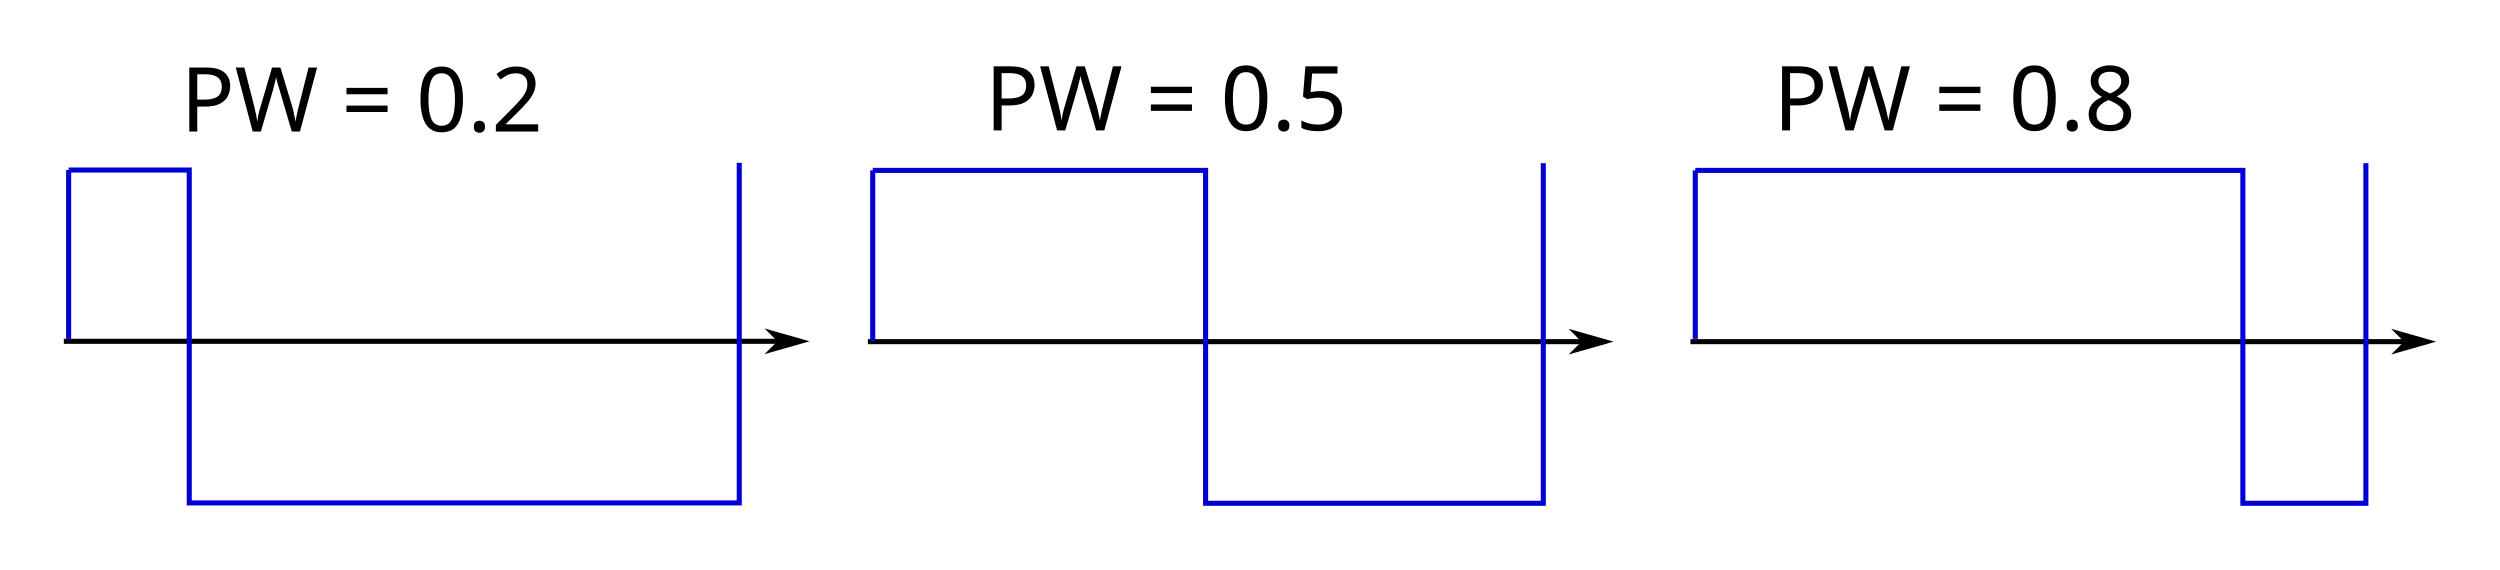
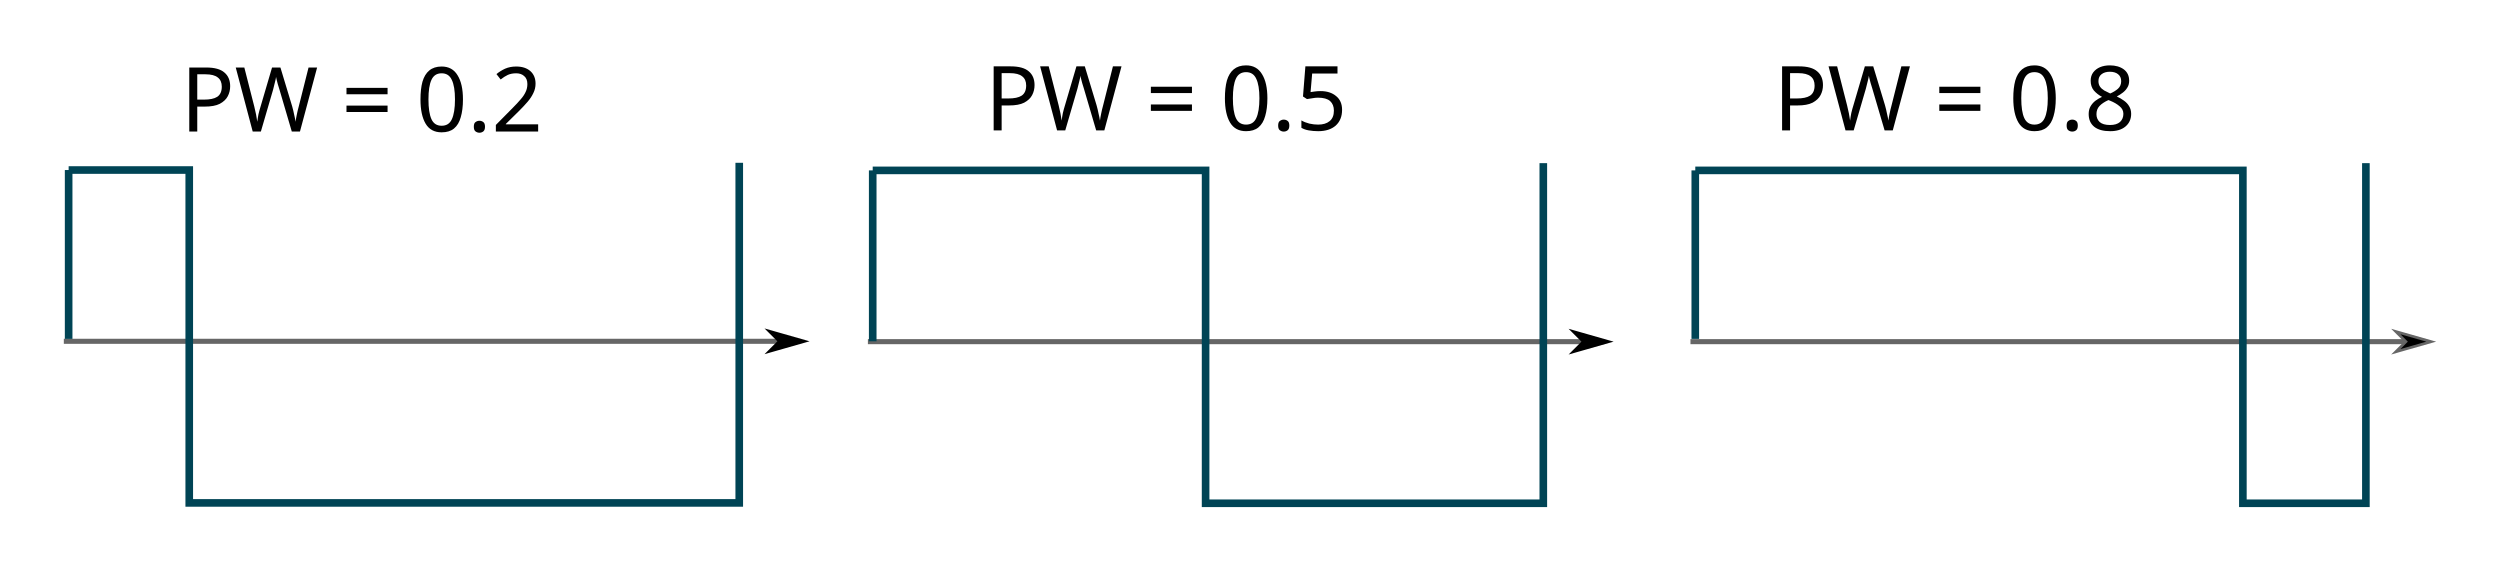
<svg xmlns="http://www.w3.org/2000/svg" width="195.863mm" height="44.628mm" viewBox="0 0 195.863 44.628" version="1.1" id="svg8">
  <defs id="defs2">
    <marker style="overflow:visible" id="marker2213" refX="0" refY="0" orient="auto">
-       <path transform="matrix(-0.4,0,0,-0.4,-4,0)" style="fill:#000000;fill-opacity:1;fill-rule:evenodd;stroke:#000000;stroke-width:1pt;stroke-opacity:1" d="M 0,0 5,-5 -12.5,0 5,5 Z" id="path2211" />
+       <path transform="matrix(-0.4,0,0,-0.4,-4,0)" style="fill:#000000;fill-opacity:1;fill-rule:evenodd;stroke:#666666;stroke-width:1pt;stroke-opacity:1" d="M 0,0 5,-5 -12.5,0 5,5 Z" id="path2211" />
    </marker>
    <marker style="overflow:visible" id="marker2167" refX="0" refY="0" orient="auto">
      <path transform="matrix(-0.4,0,0,-0.4,-4,0)" style="fill:#000000;fill-opacity:1;fill-rule:evenodd;stroke:#000000;stroke-width:1pt;stroke-opacity:1" d="M 0,0 5,-5 -12.5,0 5,5 Z" id="path2165" />
    </marker>
    <marker orient="auto" refY="0" refX="0" id="marker2121" style="overflow:visible">
      <path id="path2119" d="M 0,0 5,-5 -12.5,0 5,5 Z" style="fill:#000000;fill-opacity:1;fill-rule:evenodd;stroke:#000000;stroke-width:1pt;stroke-opacity:1" transform="matrix(-0.4,0,0,-0.4,-4,0)" />
    </marker>
    <marker orient="auto" refY="0" refX="0" id="Arrow2Lend" style="overflow:visible">
      <path id="path838" style="fill:#000000;fill-opacity:1;fill-rule:evenodd;stroke:#000000;stroke-width:0.625;stroke-linejoin:round;stroke-opacity:1" d="M 8.719,4.034 -2.207,0.016 8.719,-4.002 c -1.745,2.372 -1.735,5.617 -6e-7,8.035 z" transform="matrix(-1.1,0,0,-1.1,-1.1,0)" />
    </marker>
    <marker orient="auto" refY="0" refX="0" id="Arrow1Mend" style="overflow:visible">
      <path id="path826" d="M 0,0 5,-5 -12.5,0 5,5 Z" style="fill:#000000;fill-opacity:1;fill-rule:evenodd;stroke:#000000;stroke-width:1pt;stroke-opacity:1" transform="matrix(-0.4,0,0,-0.4,-4,0)" />
    </marker>
    <marker orient="auto" refY="0" refX="0" id="Arrow2Lend-3" style="overflow:visible">
      <path id="path838-6" style="fill:#000000;fill-opacity:1;fill-rule:evenodd;stroke:#000000;stroke-width:0.625;stroke-linejoin:round;stroke-opacity:1" d="M 8.719,4.034 -2.207,0.016 8.719,-4.002 c -1.745,2.372 -1.735,5.617 -6e-7,8.035 z" transform="matrix(-1.1,0,0,-1.1,-1.1,0)" />
    </marker>
    <marker orient="auto" refY="0" refX="0" id="Arrow2Lend-3-3" style="overflow:visible">
      <path id="path838-6-5" style="fill:#000000;fill-opacity:1;fill-rule:evenodd;stroke:#000000;stroke-width:0.625;stroke-linejoin:round;stroke-opacity:1" d="M 8.719,4.034 -2.207,0.016 8.719,-4.002 c -1.745,2.372 -1.735,5.617 -6e-7,8.035 z" transform="matrix(-1.1,0,0,-1.1,-1.1,0)" />
    </marker>
  </defs>
  <g id="layer1" transform="translate(-7.284226,-16.82799)">
-     <path style="fill:#000000;stroke:#000000;stroke-width:0.397;stroke-linecap:butt;stroke-linejoin:miter;stroke-miterlimit:4;stroke-dasharray:none;stroke-opacity:1;marker-end:url(#marker2167)" d="M 12.284,43.567 H 69.926" id="path815" />
-     <path style="fill:none;stroke:#0000d4;stroke-width:0.397;stroke-linecap:butt;stroke-linejoin:miter;stroke-miterlimit:4;stroke-dasharray:none;stroke-opacity:1" d="m 12.662,30.149 h 9.449 V 56.229 H 65.201 V 29.582" id="path1131" />
-     <path style="fill:#000000;stroke:#000000;stroke-width:0.397;stroke-linecap:butt;stroke-linejoin:miter;stroke-miterlimit:4;stroke-dasharray:none;stroke-opacity:1;marker-end:url(#marker2121)" d="M 75.279,43.595 H 132.921" id="path815-7" />
-     <path style="fill:none;stroke:#0000d4;stroke-width:0.397;stroke-linecap:butt;stroke-linejoin:miter;stroke-miterlimit:4;stroke-dasharray:none;stroke-opacity:1" d="m 75.657,30.177 h 26.08 v 26.08 h 26.458 V 29.61" id="path1131-5" />
-     <path style="fill:#000000;stroke:#000000;stroke-width:0.397;stroke-linecap:butt;stroke-linejoin:miter;stroke-miterlimit:4;stroke-dasharray:none;stroke-opacity:1;marker-end:url(#marker2213)" d="m 139.724,43.595 h 57.641" id="path815-7-6" />
-     <path style="fill:none;stroke:#0000d4;stroke-width:0.397;stroke-linecap:butt;stroke-linejoin:miter;stroke-miterlimit:4;stroke-dasharray:none;stroke-opacity:1" d="m 140.102,30.177 h 42.9 v 26.08 h 9.638 V 29.61" id="path1131-5-2" />
-     <path style="fill:none;stroke:#0000d4;stroke-width:0.397;stroke-linecap:butt;stroke-linejoin:miter;stroke-miterlimit:4;stroke-dasharray:none;stroke-opacity:1" d="M 75.657,30.177 V 43.567" id="path1891" />
-     <path style="fill:none;stroke:#0000d4;stroke-width:0.397;stroke-linecap:butt;stroke-linejoin:miter;stroke-miterlimit:4;stroke-dasharray:none;stroke-opacity:1" d="m 12.662,30.149 v 13.229" id="path1893" />
-     <path style="fill:none;stroke:#0000d4;stroke-width:0.397;stroke-linecap:butt;stroke-linejoin:miter;stroke-miterlimit:4;stroke-dasharray:none;stroke-opacity:1" d="M 140.102,30.177 V 43.378" id="path1895" />
+     <path style="fill:#000000;stroke:#666666;stroke-width:0.397;stroke-linecap:butt;stroke-linejoin:miter;stroke-miterlimit:4;stroke-dasharray:none;stroke-opacity:1;marker-end:url(#marker2167)" d="M 12.284,43.567 H 69.926" id="path815" />
+     <path style="fill:none;stroke:#004455;stroke-width:0.597;stroke-linecap:butt;stroke-linejoin:miter;stroke-miterlimit:4;stroke-dasharray:none;stroke-opacity:1" d="m 12.662,30.149 h 9.449 V 56.229 H 65.201 V 29.582" id="path1131" />
+     <path style="fill:#000000;stroke:#666666;stroke-width:0.397;stroke-linecap:butt;stroke-linejoin:miter;stroke-miterlimit:4;stroke-dasharray:none;stroke-opacity:1;marker-end:url(#marker2121)" d="M 75.279,43.595 H 132.921" id="path815-7" />
+     <path style="fill:none;stroke:#004455;stroke-width:0.597;stroke-linecap:butt;stroke-linejoin:miter;stroke-miterlimit:4;stroke-dasharray:none;stroke-opacity:1" d="m 75.657,30.177 h 26.08 v 26.08 h 26.458 V 29.61" id="path1131-5" />
+     <path style="fill:#000000;stroke:#666666;stroke-width:0.397;stroke-linecap:butt;stroke-linejoin:miter;stroke-miterlimit:4;stroke-dasharray:none;stroke-opacity:1;marker-end:url(#marker2213)" d="m 139.724,43.595 h 57.641" id="path815-7-6" />
+     <path style="fill:none;stroke:#004455;stroke-width:0.597;stroke-linecap:butt;stroke-linejoin:miter;stroke-miterlimit:4;stroke-dasharray:none;stroke-opacity:1" d="m 140.102,30.177 h 42.9 v 26.08 h 9.638 V 29.61" id="path1131-5-2" />
+     <path style="fill:none;stroke:#004455;stroke-width:0.597;stroke-linecap:butt;stroke-linejoin:miter;stroke-miterlimit:4;stroke-dasharray:none;stroke-opacity:1" d="M 75.657,30.177 V 43.567" id="path1891" />
+     <path style="fill:none;stroke:#004455;stroke-width:0.597;stroke-linecap:butt;stroke-linejoin:miter;stroke-miterlimit:4;stroke-dasharray:none;stroke-opacity:1" d="m 12.662,30.149 v 13.229" id="path1893" />
+     <path style="fill:none;stroke:#004455;stroke-width:0.597;stroke-linecap:butt;stroke-linejoin:miter;stroke-miterlimit:4;stroke-dasharray:none;stroke-opacity:1" d="M 140.102,30.177 V 43.378" id="path1895" />
    <text xml:space="preserve" style="font-style:normal;font-variant:normal;font-weight:normal;font-stretch:normal;font-size:7.026px;line-height:1000;font-family:squaretype;-inkscape-font-specification:squaretype;text-align:center;letter-spacing:0px;word-spacing:0px;text-anchor:middle;fill:#000000;fill-opacity:1;stroke:none;stroke-width:0.195" x="40.183" y="27.131" id="text845">
      <tspan id="tspan843" x="40.183" y="27.131" style="stroke-width:0.195">PW = 0.2</tspan>
    </text>
    <text xml:space="preserve" style="font-style:normal;font-variant:normal;font-weight:normal;font-stretch:normal;font-size:7.026px;line-height:1000;font-family:squaretype;-inkscape-font-specification:squaretype;text-align:center;letter-spacing:0px;word-spacing:0px;text-anchor:middle;fill:#000000;fill-opacity:1;stroke:none;stroke-width:0.195" x="103.204" y="27.043" id="text845-3">
      <tspan id="tspan843-6" x="103.204" y="27.043" style="stroke-width:0.195">PW = 0.5</tspan>
    </text>
    <text xml:space="preserve" style="font-style:normal;font-variant:normal;font-weight:normal;font-stretch:normal;font-size:7.026px;line-height:1000;font-family:squaretype;-inkscape-font-specification:squaretype;text-align:center;letter-spacing:0px;word-spacing:0px;text-anchor:middle;fill:#000000;fill-opacity:1;stroke:none;stroke-width:0.195" x="166.799" y="27.043" id="text845-7">
      <tspan id="tspan843-5" x="166.799" y="27.043" style="stroke-width:0.195">PW = 0.8</tspan>
      <tspan x="166.799" y="7053.349" style="stroke-width:0.195" id="tspan883" />
    </text>
  </g>
</svg>
